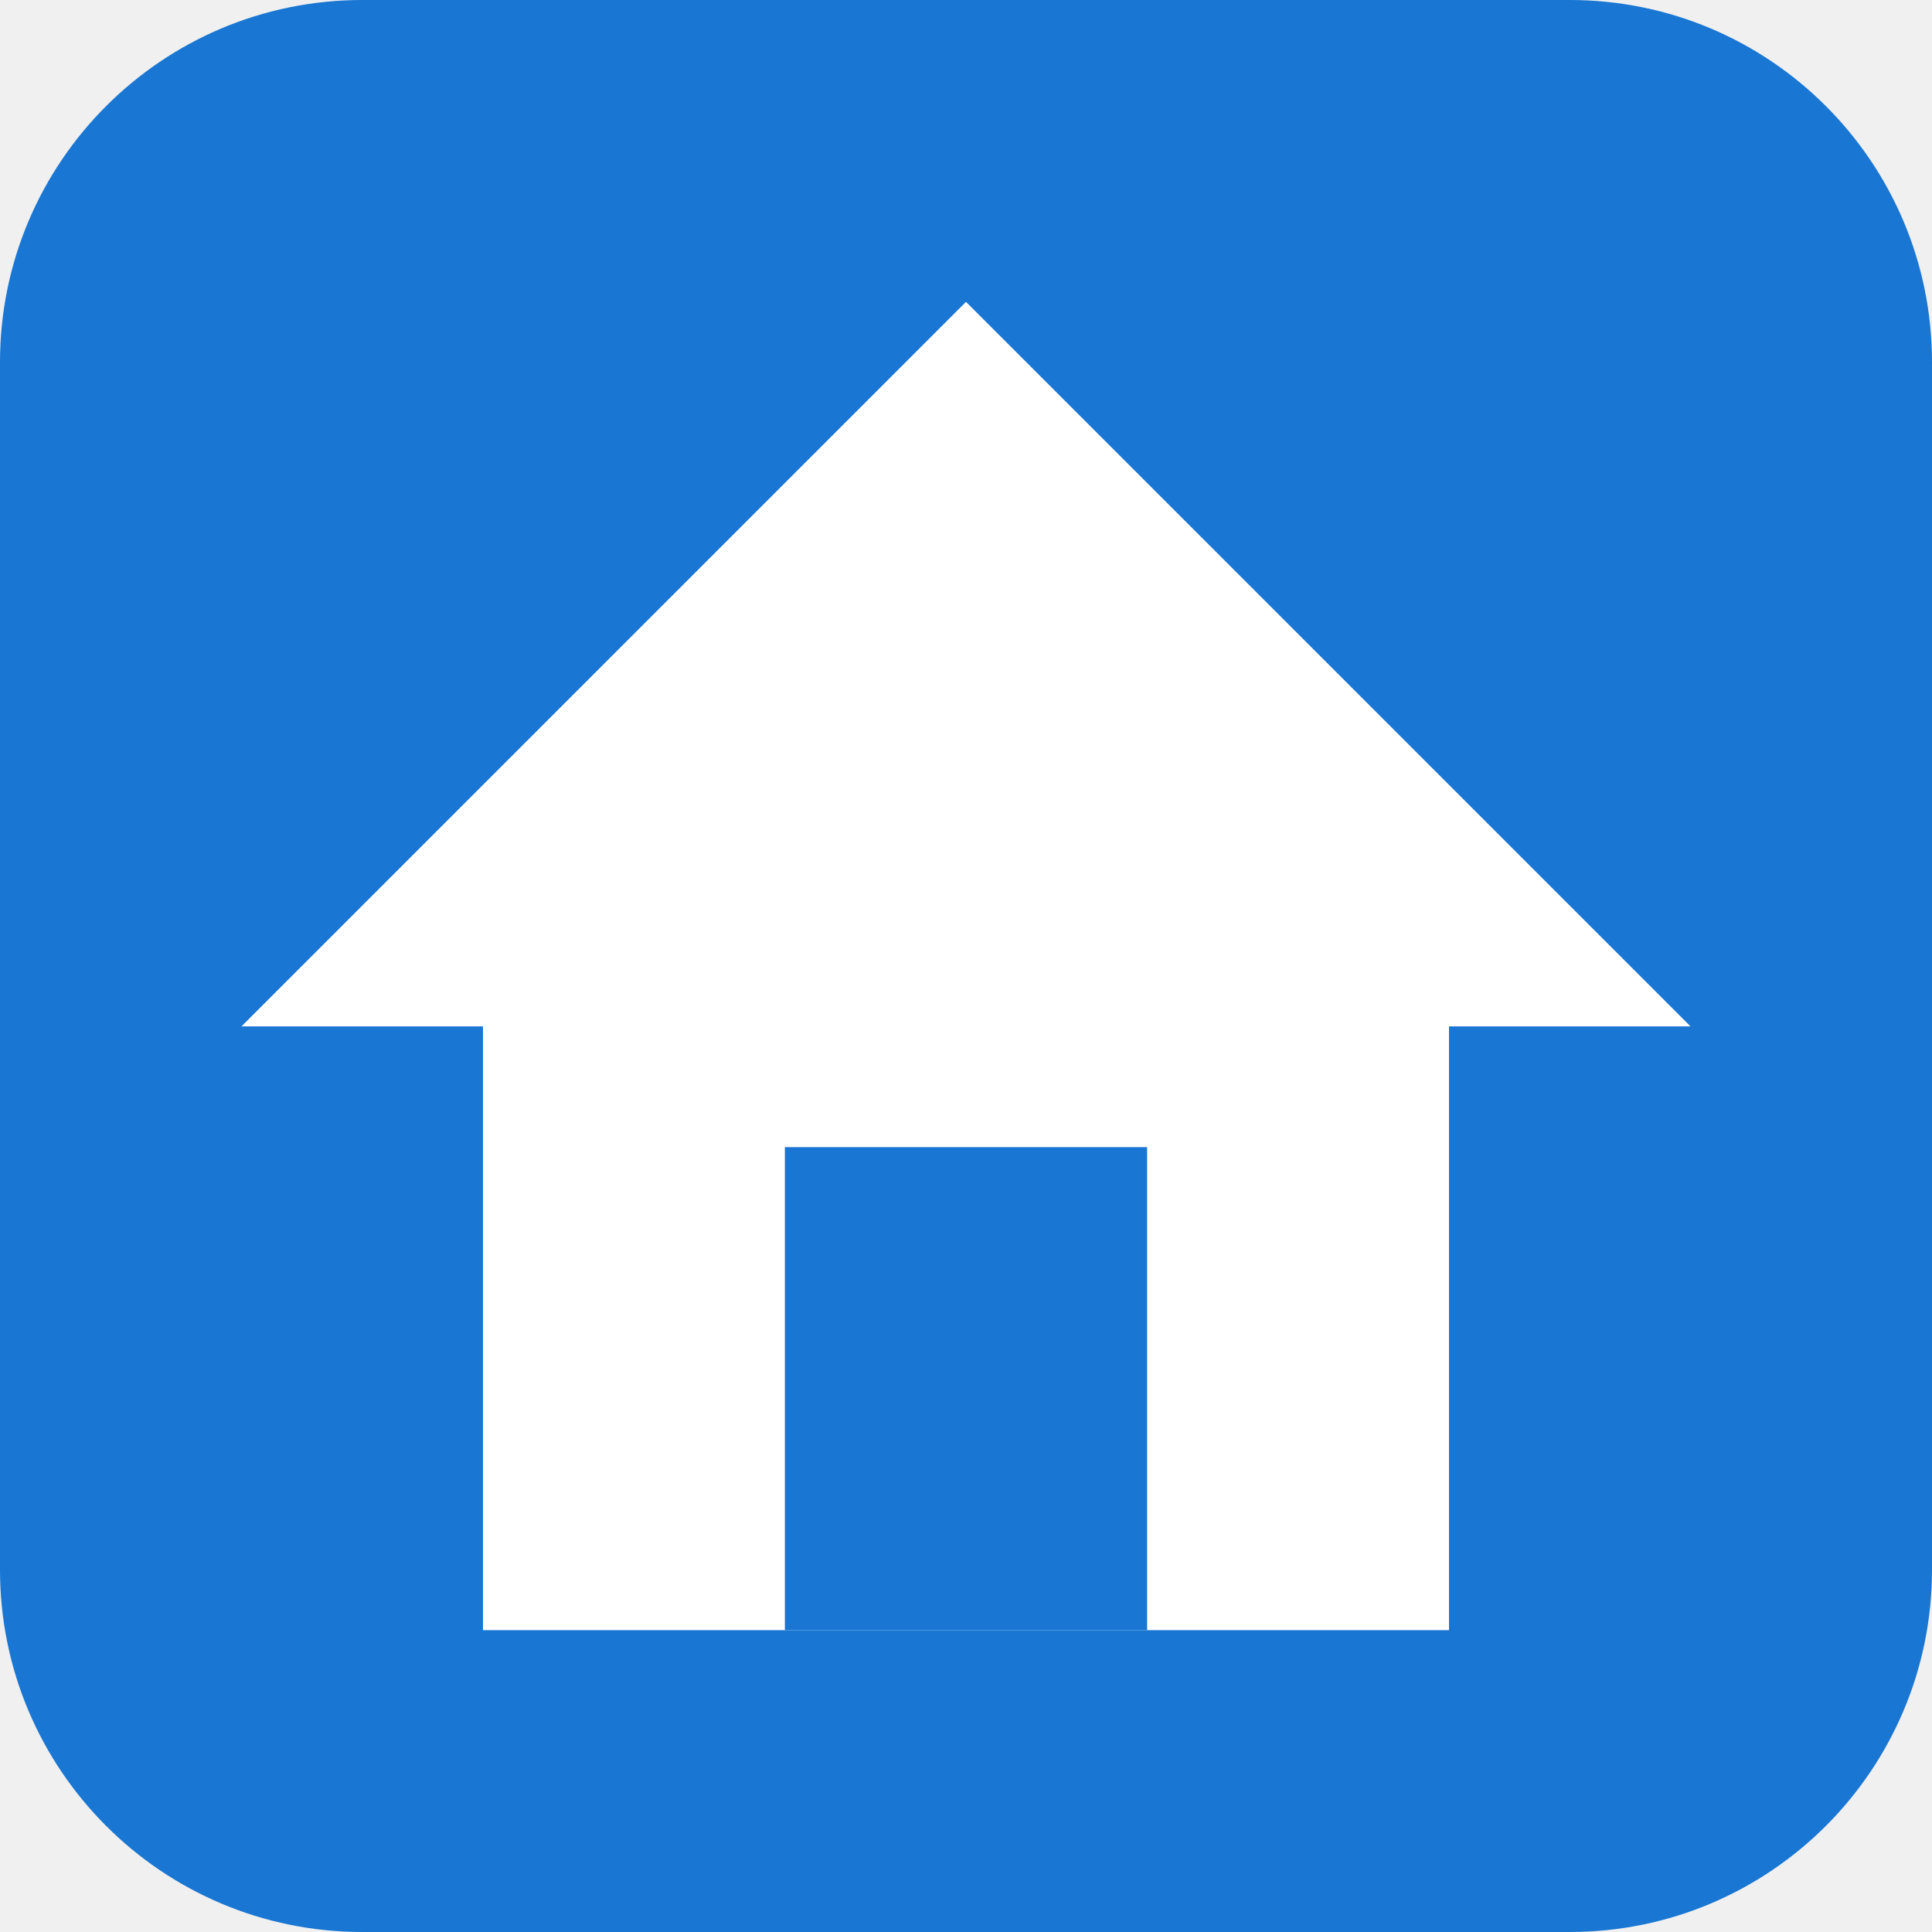
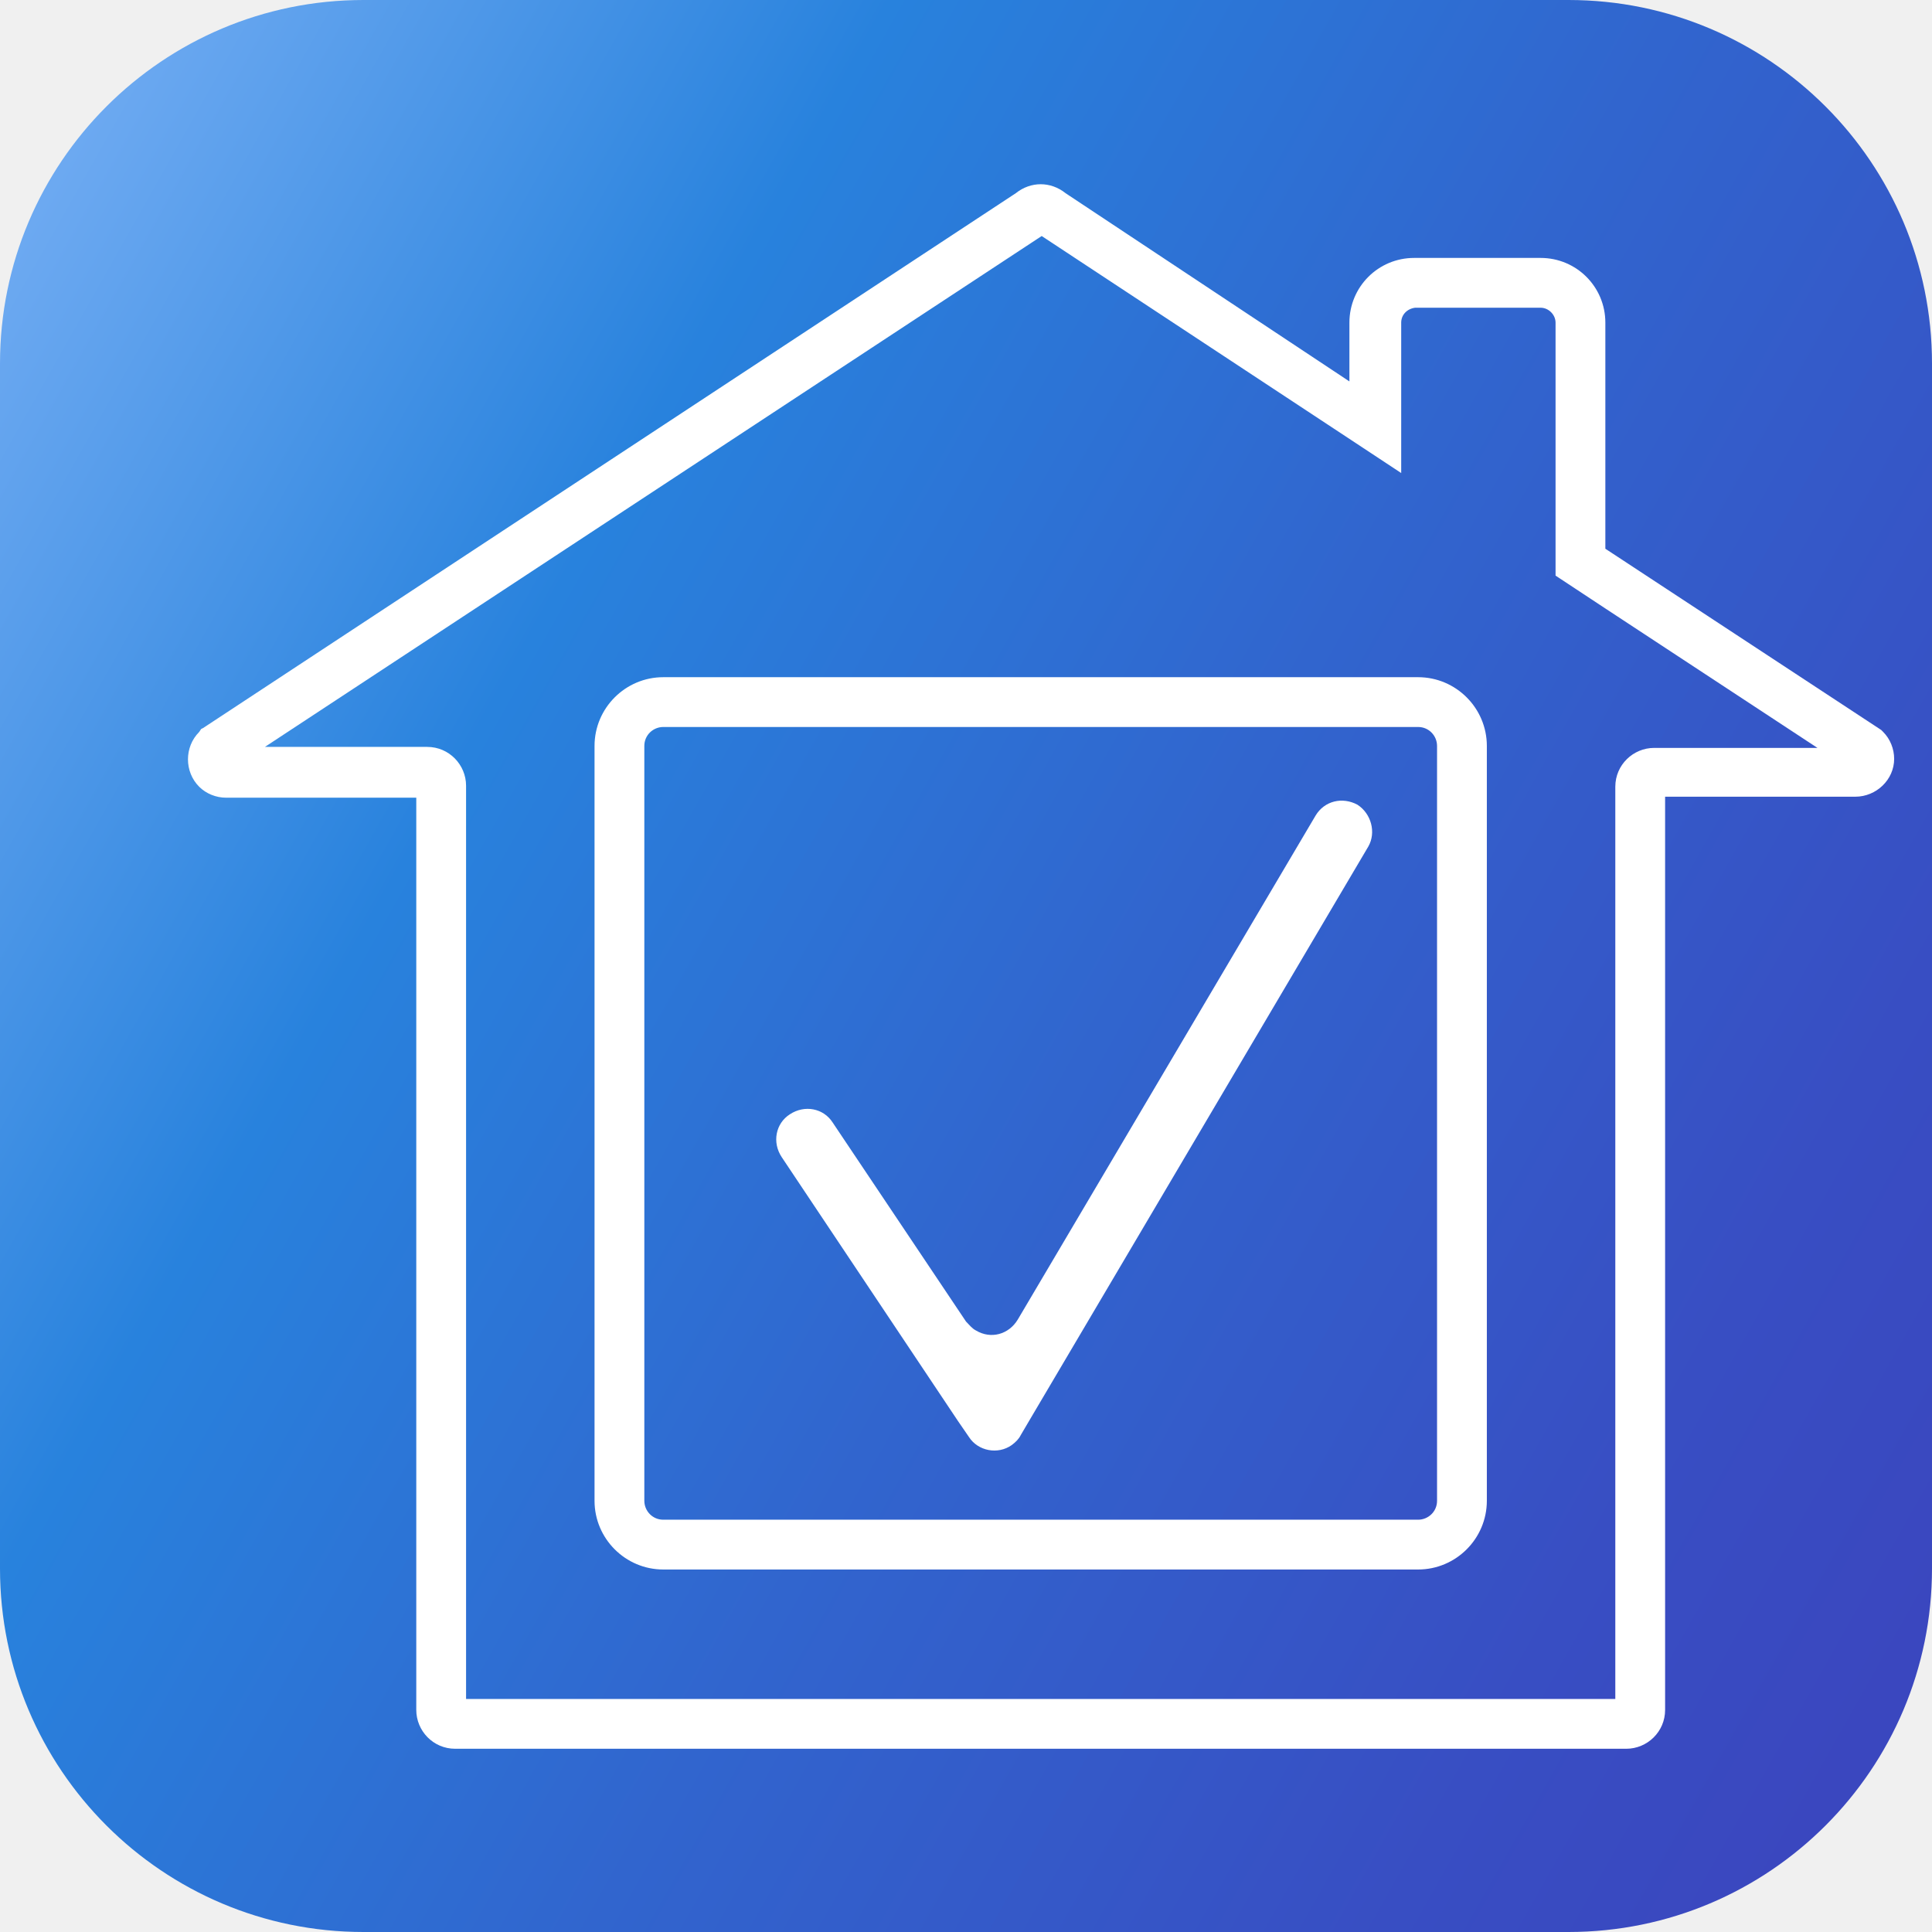
- <svg xmlns="http://www.w3.org/2000/svg" viewBox="0 0 64 64">
-   <rect width="64" height="64" rx="12" fill="#1976d2" />
-   <polygon points="32,10 8,34 16,34 16,54 48,54 48,34 56,34" fill="#ffffff" />
-   <rect x="26" y="38" width="12" height="16" fill="#1976d2" />
+ <svg xmlns="http://www.w3.org/2000/svg" viewBox="0 0 194 194">
+   <defs>
+     <linearGradient id="bg" gradientUnits="userSpaceOnUse" x1="14.86" y1="-38.74" x2="445.33" y2="203.93">
+       <stop offset="0" style="stop-color:#81B5F7" />
+       <stop offset="0.17" style="stop-color:#2882DD" />
+       <stop offset="0.31" style="stop-color:#3165CE" />
+       <stop offset="0.45" style="stop-color:#384EC3" />
+       <stop offset="0.6" style="stop-color:#3D3EBA" />
+       <stop offset="0.77" style="stop-color:#4034B6" />
+       <stop offset="1" style="stop-color:#4131B4" />
+     </linearGradient>
+   </defs>
+   <rect width="194" height="194" rx="36.5" fill="url(#bg)" />
+   <path fill="#FFFFFF" d="M189.1,73.5l-0.2-0.2l-27.7-18.2V32.4c0-3.6-2.9-6.5-6.5-6.5h-12.7c-3.6,0-6.5,2.9-6.5,6.5v5.9L107,19.4     c-1.5-1.2-3.5-1.2-5,0L20.4,73.1l-0.2,0.1L20,73.5c-1.5,1.5-1.5,4,0,5.5c0.7,0.7,1.7,1.1,2.7,1.1h19.1v91.6c0,2.1,1.7,3.9,3.9,3.9     h117.6c2.1,0,3.9-1.7,3.9-3.9V80h19.1c2.1,0,3.9-1.7,3.9-3.8C190.2,75.2,189.8,74.2,189.1,73.5z M140.7,32.4     c0-0.8,0.6-1.4,1.4-1.5h12.6c0.8,0,1.5,0.7,1.5,1.5v25.4l5,3.3l21.3,14h-16.4c-2.1,0-3.9,1.7-3.9,3.9v91.6H46.8V78.9     c0-2.1-1.7-3.9-3.9-3.9H26.6l78-51.3l31.1,20.5l5,3.3L140.7,32.4z" />
+   <path fill="#FFFFFF" d="M142.4,68H66.6c-3.8,0-6.9,3.1-6.9,6.9v75.8c0,3.8,3.1,6.9,6.9,6.9h75.8c3.8,0,6.9-3.1,6.9-6.9V74.9     C149.3,71.1,146.2,68,142.4,68z M144.3,150.7c0,1.1-0.9,1.9-1.9,1.9H66.6c-1.1,0-1.9-0.9-1.9-1.9V74.9c0-1.1,0.9-1.9,1.9-1.9     h75.8c1.1,0,1.9,0.9,1.9,1.9V150.7z" />
+   <path fill="#FFFFFF" d="M136.3,80.8c-1.5-0.8-3.3-0.4-4.2,1.1l-29.9,50.6c-0.9,1.5-2.7,2-4.2,1.1c-0.4-0.2-0.7-0.6-1-0.9     l-13.4-20c-0.9-1.4-2.8-1.8-4.3-0.8c-1.4,0.9-1.8,2.8-0.8,4.3l17.7,26.5l1.1,1.6c0.9,1.4,2.9,1.8,4.3,0.8     c0.4-0.3,0.7-0.6,0.9-1l1-1.7L137.4,85C138.2,83.6,137.7,81.7,136.3,80.8z" />
</svg>
